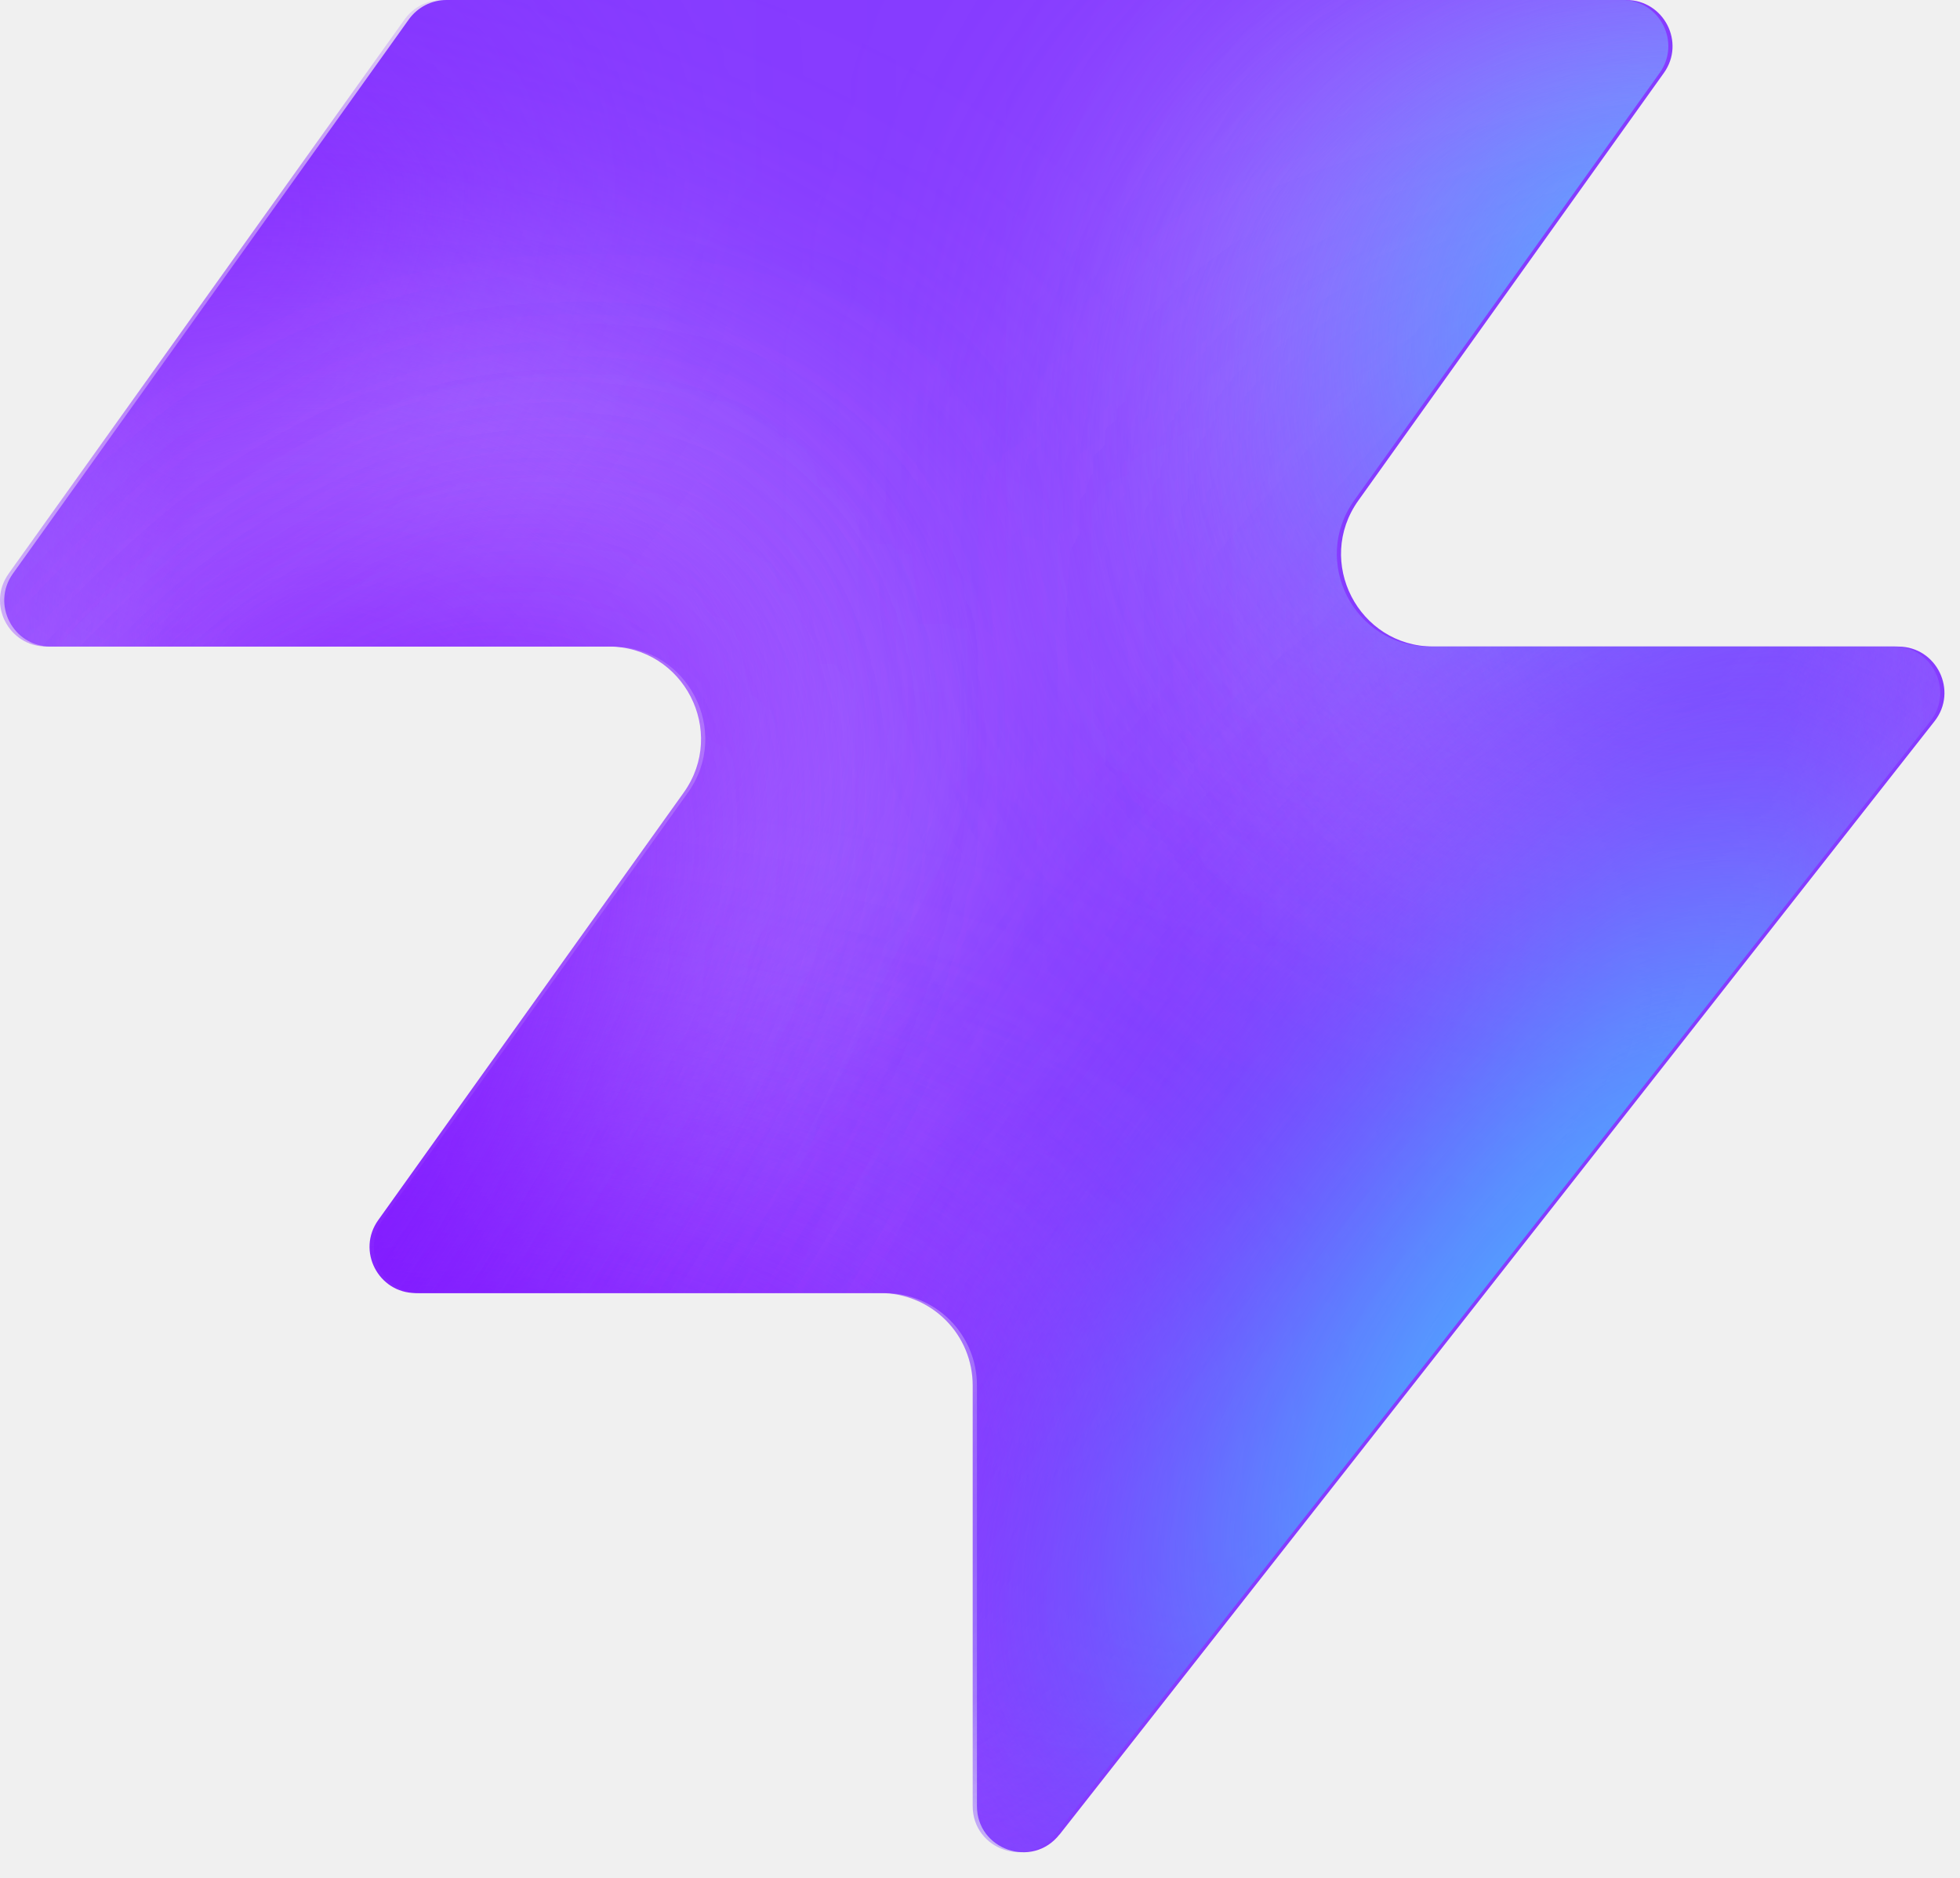
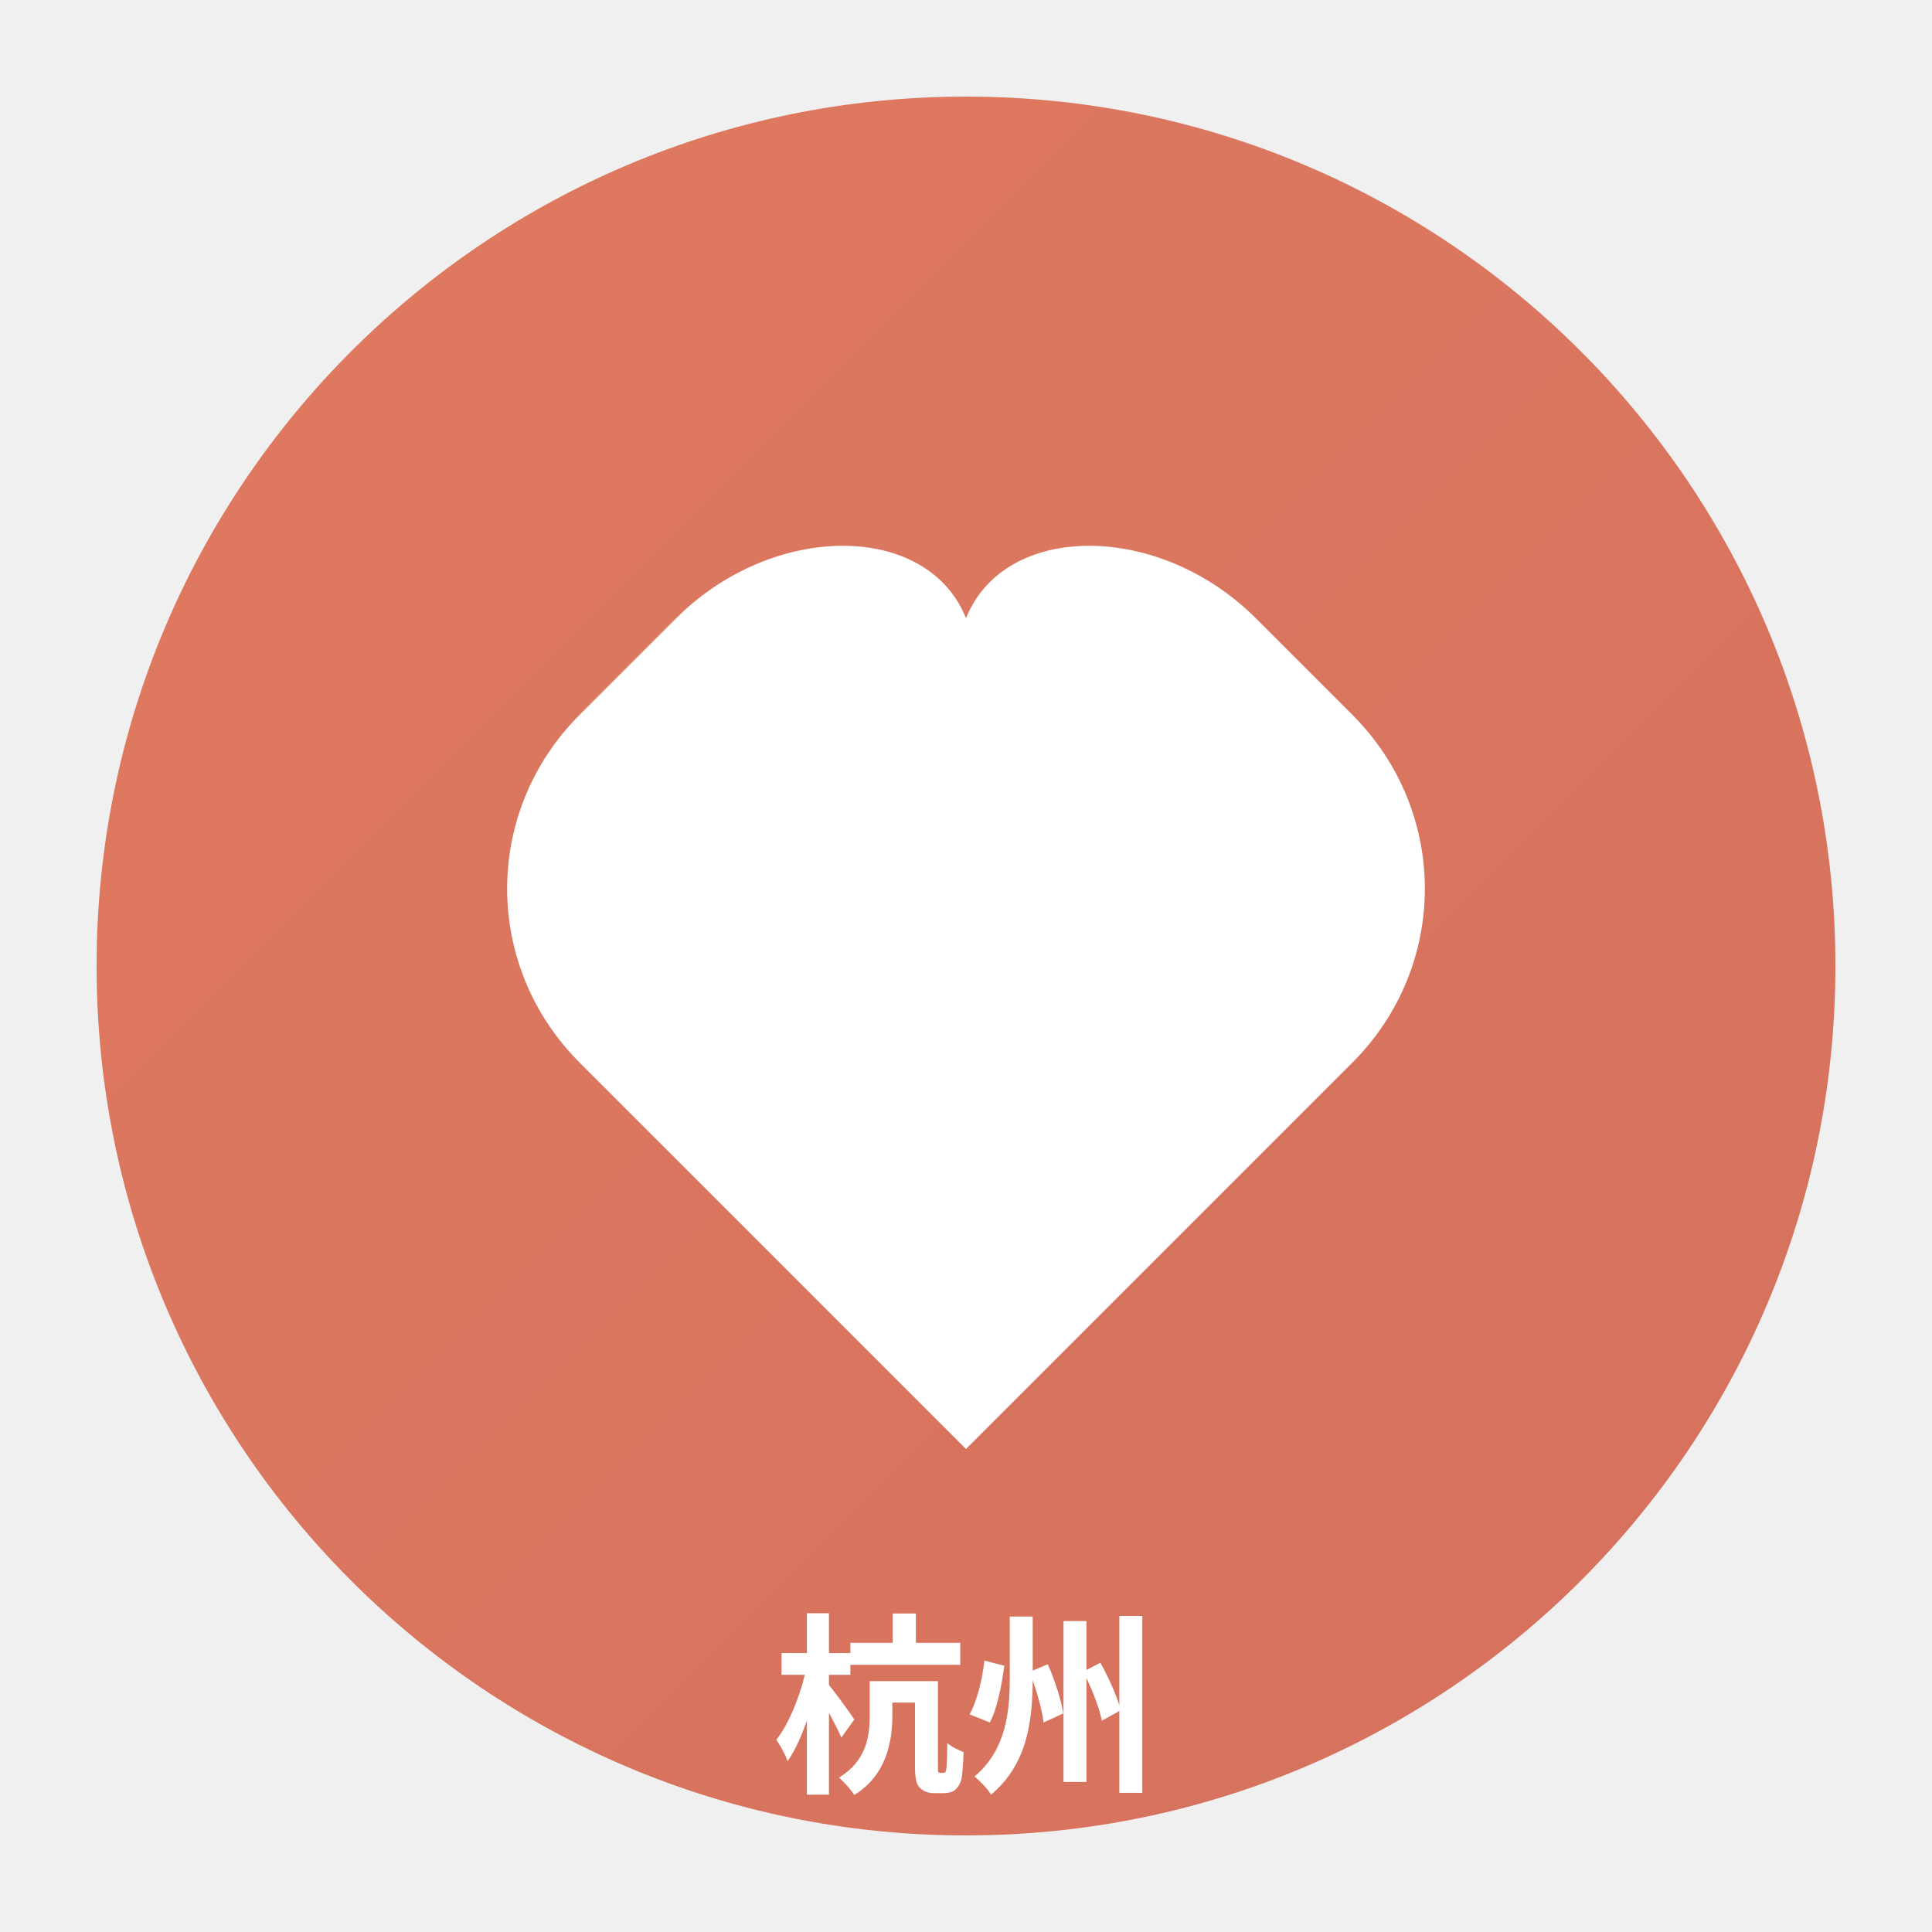
- <svg xmlns="http://www.w3.org/2000/svg" width="48" height="46" fill="none" viewBox="0 0 48 46">
-   <path fill="#863bff" d="M25.946 44.938c-.664.845-2.021.375-2.021-.698V33.937a2.26 2.26 0 0 0-2.262-2.262H10.287c-.92 0-1.456-1.04-.92-1.788l7.48-10.471c1.07-1.497 0-3.578-1.842-3.578H1.237c-.92 0-1.456-1.04-.92-1.788L10.013.474c.214-.297.556-.474.92-.474h28.894c.92 0 1.456 1.04.92 1.788l-7.48 10.471c-1.07 1.498 0 3.579 1.842 3.579h11.377c.943 0 1.473 1.088.89 1.83L25.947 44.94z" style="fill:#863bff;fill:color(display-p3 .525 .23 1);fill-opacity:1" />
-   <mask id="a" width="48" height="46" x="0" y="0" maskUnits="userSpaceOnUse" style="mask-type:alpha">
-     <path fill="#000" d="M25.842 44.938c-.664.844-2.021.375-2.021-.698V33.937a2.26 2.26 0 0 0-2.262-2.262H10.183c-.92 0-1.456-1.04-.92-1.788l7.48-10.471c1.07-1.498 0-3.579-1.842-3.579H1.133c-.92 0-1.456-1.04-.92-1.787L9.91.473c.214-.297.556-.474.92-.474h28.894c.92 0 1.456 1.04.92 1.788l-7.48 10.471c-1.07 1.498 0 3.578 1.842 3.578h11.377c.943 0 1.473 1.088.89 1.832L25.843 44.94z" style="fill:#000;fill-opacity:1" />
-   </mask>
-   <g mask="url(#a)">
-     <g filter="url(#b)">
-       <ellipse cx="5.508" cy="14.704" fill="#ede6ff" rx="5.508" ry="14.704" style="fill:#ede6ff;fill:color(display-p3 .927 .903 1);fill-opacity:1" transform="matrix(.00324 1 1 -.00324 -4.47 31.516)" />
-     </g>
-     <g filter="url(#c)">
-       <ellipse cx="10.399" cy="29.851" fill="#ede6ff" rx="10.399" ry="29.851" style="fill:#ede6ff;fill:color(display-p3 .927 .903 1);fill-opacity:1" transform="matrix(.00324 1 1 -.00324 -39.328 7.883)" />
-     </g>
-     <g filter="url(#d)">
-       <ellipse cx="5.508" cy="30.487" fill="#7e14ff" rx="5.508" ry="30.487" style="fill:#7e14ff;fill:color(display-p3 .492 .077 1);fill-opacity:1" transform="rotate(89.814 -25.913 -14.639)scale(1 -1)" />
-     </g>
-     <g filter="url(#e)">
-       <ellipse cx="5.508" cy="30.599" fill="#7e14ff" rx="5.508" ry="30.599" style="fill:#7e14ff;fill:color(display-p3 .492 .077 1);fill-opacity:1" transform="rotate(89.814 -32.644 -3.334)scale(1 -1)" />
-     </g>
-     <g filter="url(#f)">
-       <ellipse cx="5.508" cy="30.599" fill="#7e14ff" rx="5.508" ry="30.599" style="fill:#7e14ff;fill:color(display-p3 .492 .077 1);fill-opacity:1" transform="matrix(.00324 1 1 -.00324 -34.34 30.47)" />
-     </g>
-     <g filter="url(#g)">
-       <ellipse cx="14.072" cy="22.078" fill="#ede6ff" rx="14.072" ry="22.078" style="fill:#ede6ff;fill:color(display-p3 .927 .903 1);fill-opacity:1" transform="rotate(93.35 24.506 48.493)scale(-1 1)" />
-     </g>
-     <g filter="url(#h)">
-       <ellipse cx="3.47" cy="21.501" fill="#7e14ff" rx="3.47" ry="21.501" style="fill:#7e14ff;fill:color(display-p3 .492 .077 1);fill-opacity:1" transform="rotate(89.009 28.708 47.59)scale(-1 1)" />
-     </g>
-     <g filter="url(#i)">
-       <ellipse cx="3.47" cy="21.501" fill="#7e14ff" rx="3.47" ry="21.501" style="fill:#7e14ff;fill:color(display-p3 .492 .077 1);fill-opacity:1" transform="rotate(89.009 28.708 47.59)scale(-1 1)" />
-     </g>
-     <g filter="url(#j)">
-       <ellipse cx=".387" cy="8.972" fill="#7e14ff" rx="4.407" ry="29.108" style="fill:#7e14ff;fill:color(display-p3 .492 .077 1);fill-opacity:1" transform="rotate(39.51 .387 8.972)" />
-     </g>
-     <g filter="url(#k)">
-       <ellipse cx="47.523" cy="-6.092" fill="#7e14ff" rx="4.407" ry="29.108" style="fill:#7e14ff;fill:color(display-p3 .492 .077 1);fill-opacity:1" transform="rotate(37.892 47.523 -6.092)" />
-     </g>
-     <g filter="url(#l)">
-       <ellipse cx="41.412" cy="6.333" fill="#47bfff" rx="5.971" ry="9.665" style="fill:#47bfff;fill:color(display-p3 .28 .748 1);fill-opacity:1" transform="rotate(37.892 41.412 6.333)" />
-     </g>
-     <g filter="url(#m)">
-       <ellipse cx="-1.879" cy="38.332" fill="#7e14ff" rx="4.407" ry="29.108" style="fill:#7e14ff;fill:color(display-p3 .492 .077 1);fill-opacity:1" transform="rotate(37.892 -1.88 38.332)" />
-     </g>
-     <g filter="url(#n)">
-       <ellipse cx="-1.879" cy="38.332" fill="#7e14ff" rx="4.407" ry="29.108" style="fill:#7e14ff;fill:color(display-p3 .492 .077 1);fill-opacity:1" transform="rotate(37.892 -1.88 38.332)" />
-     </g>
-     <g filter="url(#o)">
-       <ellipse cx="35.651" cy="29.907" fill="#7e14ff" rx="4.407" ry="29.108" style="fill:#7e14ff;fill:color(display-p3 .492 .077 1);fill-opacity:1" transform="rotate(37.892 35.651 29.907)" />
-     </g>
-     <g filter="url(#p)">
-       <ellipse cx="38.418" cy="32.4" fill="#47bfff" rx="5.971" ry="15.297" style="fill:#47bfff;fill:color(display-p3 .28 .748 1);fill-opacity:1" transform="rotate(37.892 38.418 32.4)" />
-     </g>
-   </g>
+ <svg xmlns="http://www.w3.org/2000/svg" viewBox="0 0 100 100">
  <defs>
-     <filter id="b" width="60.045" height="41.654" x="-19.77" y="16.149" color-interpolation-filters="sRGB" filterUnits="userSpaceOnUse">
-       <feFlood flood-opacity="0" result="BackgroundImageFix" />
-       <feBlend in="SourceGraphic" in2="BackgroundImageFix" result="shape" />
-       <feGaussianBlur result="effect1_foregroundBlur_2002_17158" stdDeviation="7.659" />
-     </filter>
-     <filter id="c" width="90.34" height="51.437" x="-54.613" y="-7.533" color-interpolation-filters="sRGB" filterUnits="userSpaceOnUse">
-       <feFlood flood-opacity="0" result="BackgroundImageFix" />
-       <feBlend in="SourceGraphic" in2="BackgroundImageFix" result="shape" />
-       <feGaussianBlur result="effect1_foregroundBlur_2002_17158" stdDeviation="7.659" />
-     </filter>
-     <filter id="d" width="79.355" height="29.4" x="-49.64" y="2.03" color-interpolation-filters="sRGB" filterUnits="userSpaceOnUse">
-       <feFlood flood-opacity="0" result="BackgroundImageFix" />
-       <feBlend in="SourceGraphic" in2="BackgroundImageFix" result="shape" />
-       <feGaussianBlur result="effect1_foregroundBlur_2002_17158" stdDeviation="4.596" />
-     </filter>
-     <filter id="e" width="79.579" height="29.4" x="-45.045" y="20.029" color-interpolation-filters="sRGB" filterUnits="userSpaceOnUse">
-       <feFlood flood-opacity="0" result="BackgroundImageFix" />
-       <feBlend in="SourceGraphic" in2="BackgroundImageFix" result="shape" />
-       <feGaussianBlur result="effect1_foregroundBlur_2002_17158" stdDeviation="4.596" />
-     </filter>
-     <filter id="f" width="79.579" height="29.4" x="-43.513" y="21.178" color-interpolation-filters="sRGB" filterUnits="userSpaceOnUse">
-       <feFlood flood-opacity="0" result="BackgroundImageFix" />
-       <feBlend in="SourceGraphic" in2="BackgroundImageFix" result="shape" />
-       <feGaussianBlur result="effect1_foregroundBlur_2002_17158" stdDeviation="4.596" />
-     </filter>
-     <filter id="g" width="74.749" height="58.852" x="15.756" y="-17.901" color-interpolation-filters="sRGB" filterUnits="userSpaceOnUse">
-       <feFlood flood-opacity="0" result="BackgroundImageFix" />
-       <feBlend in="SourceGraphic" in2="BackgroundImageFix" result="shape" />
-       <feGaussianBlur result="effect1_foregroundBlur_2002_17158" stdDeviation="7.659" />
-     </filter>
-     <filter id="h" width="61.377" height="25.362" x="23.548" y="2.284" color-interpolation-filters="sRGB" filterUnits="userSpaceOnUse">
-       <feFlood flood-opacity="0" result="BackgroundImageFix" />
-       <feBlend in="SourceGraphic" in2="BackgroundImageFix" result="shape" />
-       <feGaussianBlur result="effect1_foregroundBlur_2002_17158" stdDeviation="4.596" />
-     </filter>
-     <filter id="i" width="61.377" height="25.362" x="23.548" y="2.284" color-interpolation-filters="sRGB" filterUnits="userSpaceOnUse">
-       <feFlood flood-opacity="0" result="BackgroundImageFix" />
-       <feBlend in="SourceGraphic" in2="BackgroundImageFix" result="shape" />
-       <feGaussianBlur result="effect1_foregroundBlur_2002_17158" stdDeviation="4.596" />
-     </filter>
-     <filter id="j" width="56.045" height="63.649" x="-27.636" y="-22.853" color-interpolation-filters="sRGB" filterUnits="userSpaceOnUse">
-       <feFlood flood-opacity="0" result="BackgroundImageFix" />
-       <feBlend in="SourceGraphic" in2="BackgroundImageFix" result="shape" />
-       <feGaussianBlur result="effect1_foregroundBlur_2002_17158" stdDeviation="4.596" />
-     </filter>
-     <filter id="k" width="54.814" height="64.646" x="20.116" y="-38.415" color-interpolation-filters="sRGB" filterUnits="userSpaceOnUse">
-       <feFlood flood-opacity="0" result="BackgroundImageFix" />
-       <feBlend in="SourceGraphic" in2="BackgroundImageFix" result="shape" />
-       <feGaussianBlur result="effect1_foregroundBlur_2002_17158" stdDeviation="4.596" />
-     </filter>
-     <filter id="l" width="33.541" height="35.313" x="24.641" y="-11.323" color-interpolation-filters="sRGB" filterUnits="userSpaceOnUse">
-       <feFlood flood-opacity="0" result="BackgroundImageFix" />
-       <feBlend in="SourceGraphic" in2="BackgroundImageFix" result="shape" />
-       <feGaussianBlur result="effect1_foregroundBlur_2002_17158" stdDeviation="4.596" />
-     </filter>
-     <filter id="m" width="54.814" height="64.646" x="-29.286" y="6.009" color-interpolation-filters="sRGB" filterUnits="userSpaceOnUse">
-       <feFlood flood-opacity="0" result="BackgroundImageFix" />
-       <feBlend in="SourceGraphic" in2="BackgroundImageFix" result="shape" />
-       <feGaussianBlur result="effect1_foregroundBlur_2002_17158" stdDeviation="4.596" />
-     </filter>
-     <filter id="n" width="54.814" height="64.646" x="-29.286" y="6.009" color-interpolation-filters="sRGB" filterUnits="userSpaceOnUse">
-       <feFlood flood-opacity="0" result="BackgroundImageFix" />
-       <feBlend in="SourceGraphic" in2="BackgroundImageFix" result="shape" />
-       <feGaussianBlur result="effect1_foregroundBlur_2002_17158" stdDeviation="4.596" />
-     </filter>
-     <filter id="o" width="54.814" height="64.646" x="8.244" y="-2.416" color-interpolation-filters="sRGB" filterUnits="userSpaceOnUse">
-       <feFlood flood-opacity="0" result="BackgroundImageFix" />
-       <feBlend in="SourceGraphic" in2="BackgroundImageFix" result="shape" />
-       <feGaussianBlur result="effect1_foregroundBlur_2002_17158" stdDeviation="4.596" />
-     </filter>
-     <filter id="p" width="39.409" height="43.623" x="18.713" y="10.588" color-interpolation-filters="sRGB" filterUnits="userSpaceOnUse">
-       <feFlood flood-opacity="0" result="BackgroundImageFix" />
-       <feBlend in="SourceGraphic" in2="BackgroundImageFix" result="shape" />
-       <feGaussianBlur result="effect1_foregroundBlur_2002_17158" stdDeviation="4.596" />
-     </filter>
+     <linearGradient id="grad" x1="0%" y1="0%" x2="100%" y2="100%">
+       <stop offset="0%" style="stop-color:#E07A5F;stop-opacity:1" />
+       <stop offset="100%" style="stop-color:#D4715E;stop-opacity:1" />
+     </linearGradient>
  </defs>
+   <circle cx="50" cy="50" r="45" fill="url(#grad)" />
+   <path d="M50 75 L30 55 C25 50 25 42 30 37 L35 32 C40 27 48 27 50 32 C52 27 60 27 65 32 L70 37 C75 42 75 50 70 55 L50 75 Z" fill="white" />
+   <text x="50" y="92" text-anchor="middle" font-family="Arial, sans-serif" font-size="10" font-weight="bold" fill="white">杭州</text>
</svg>
